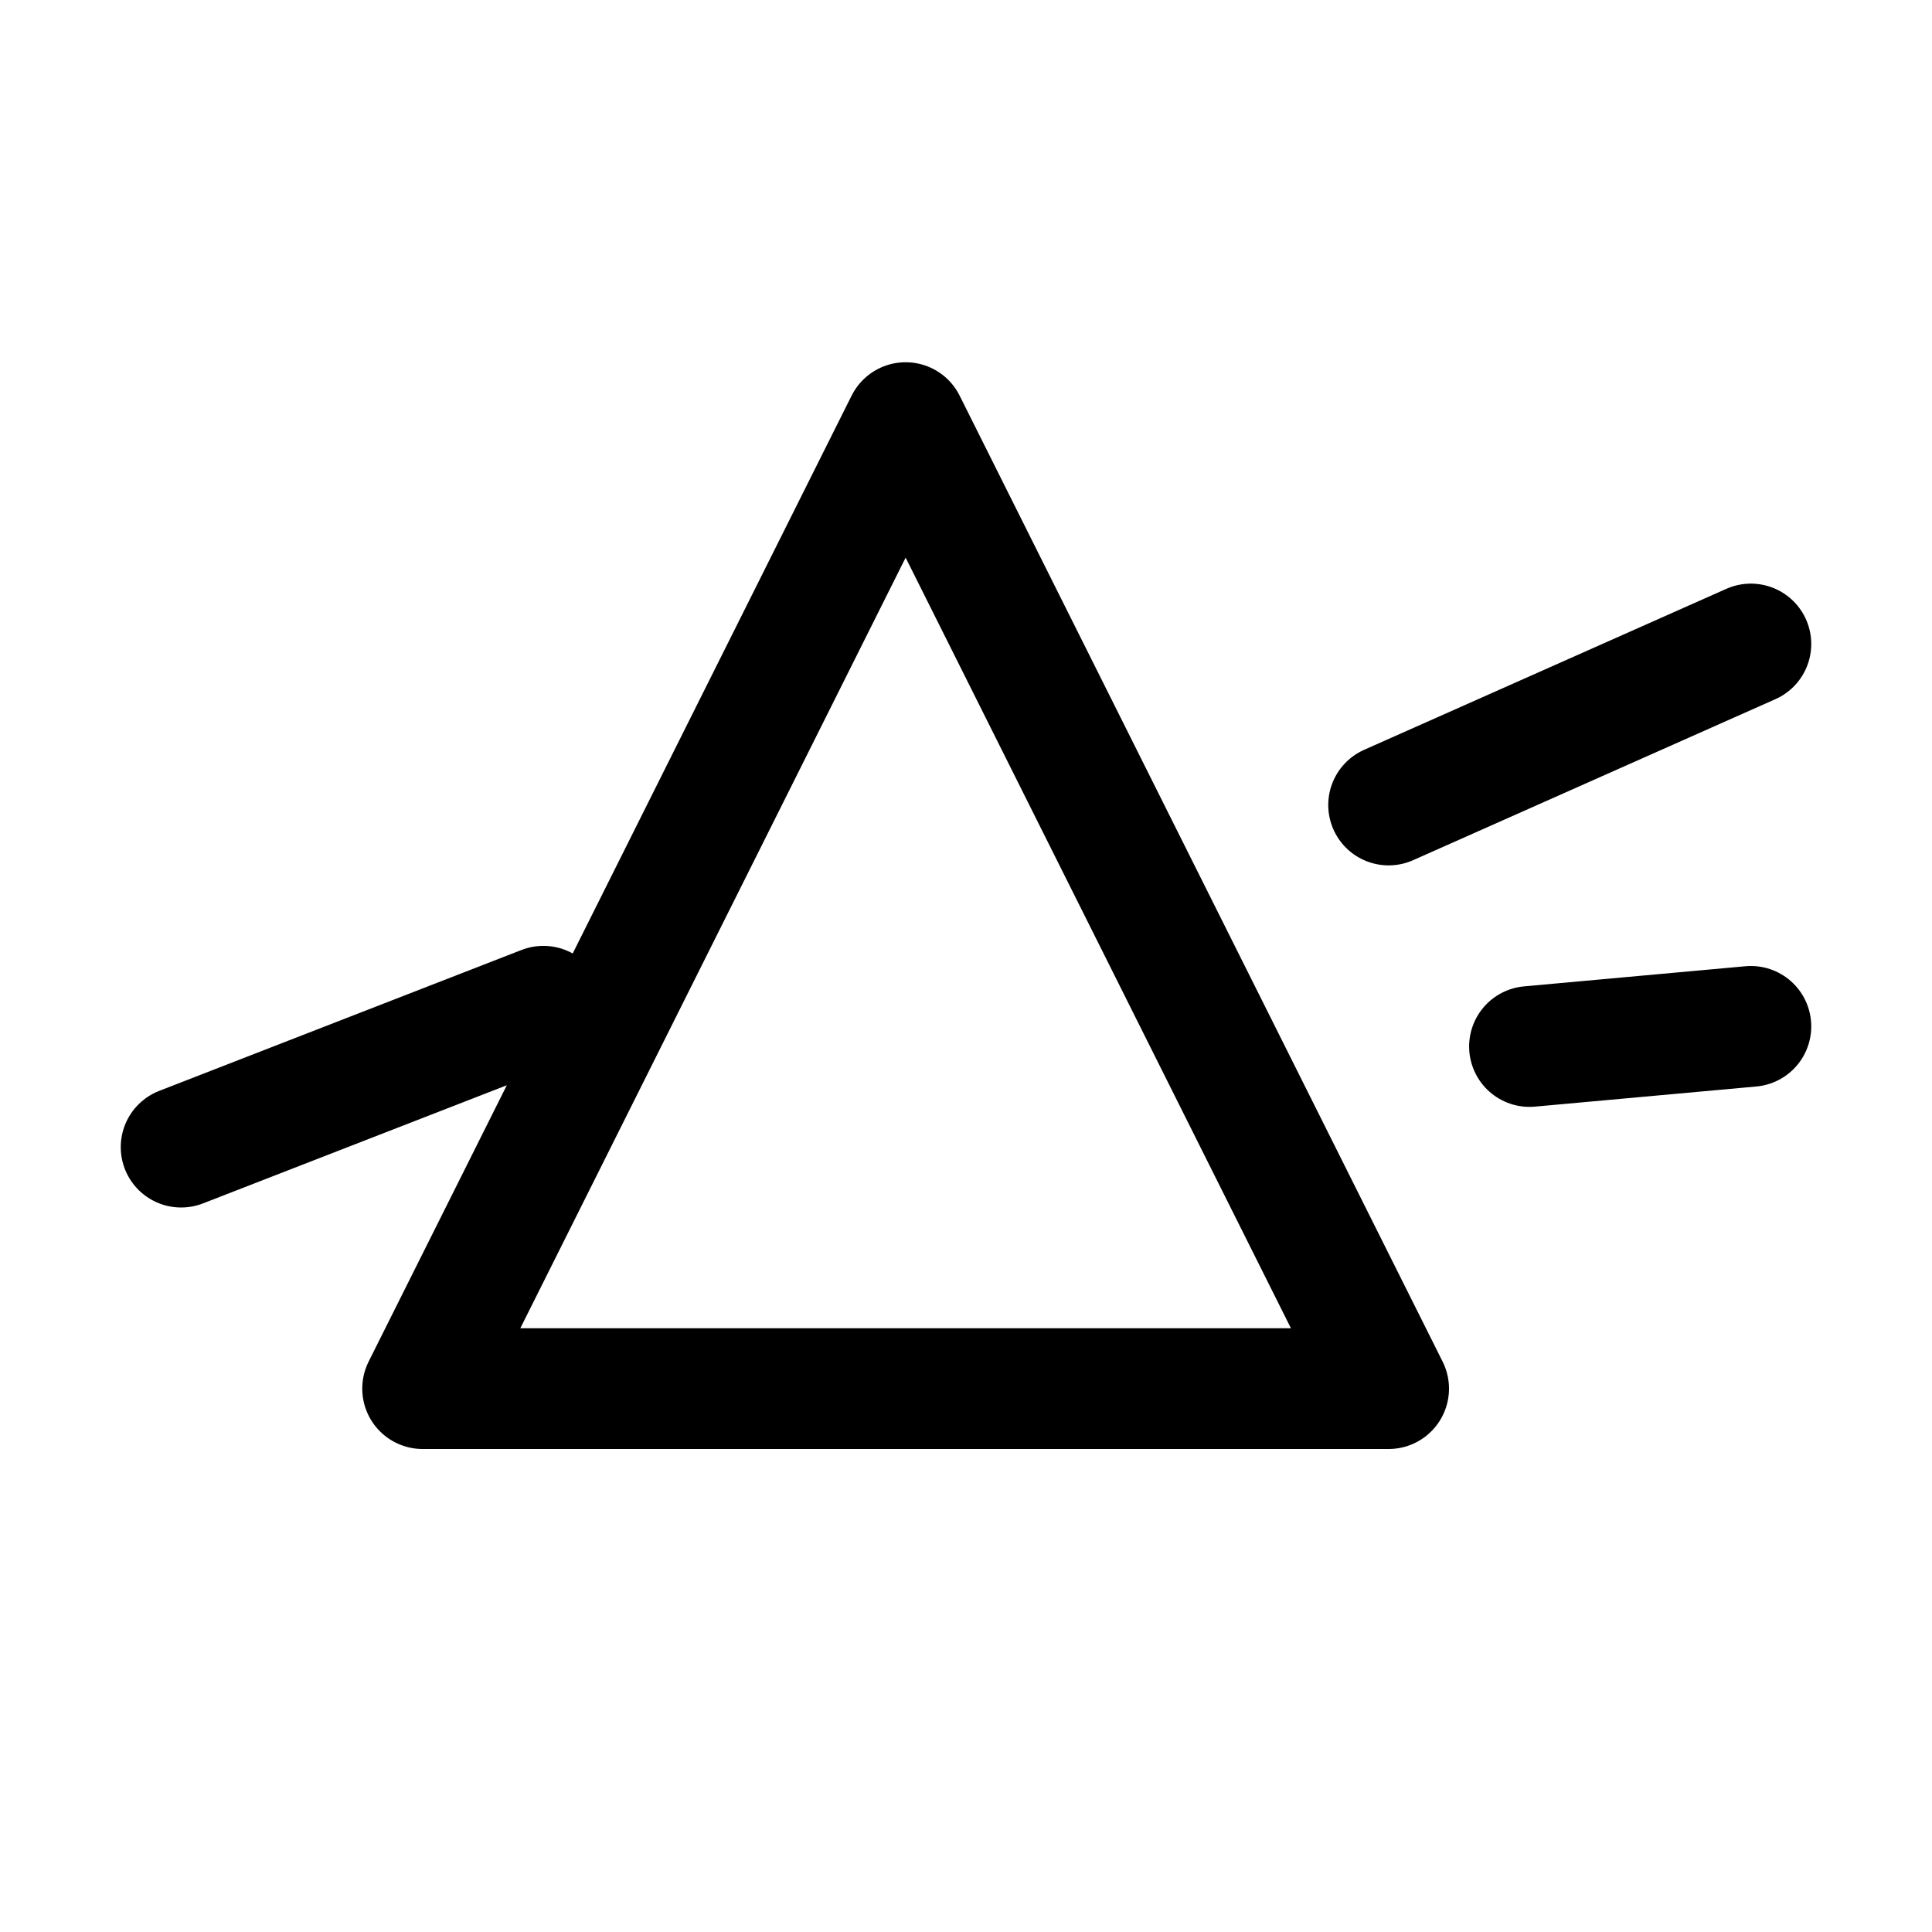
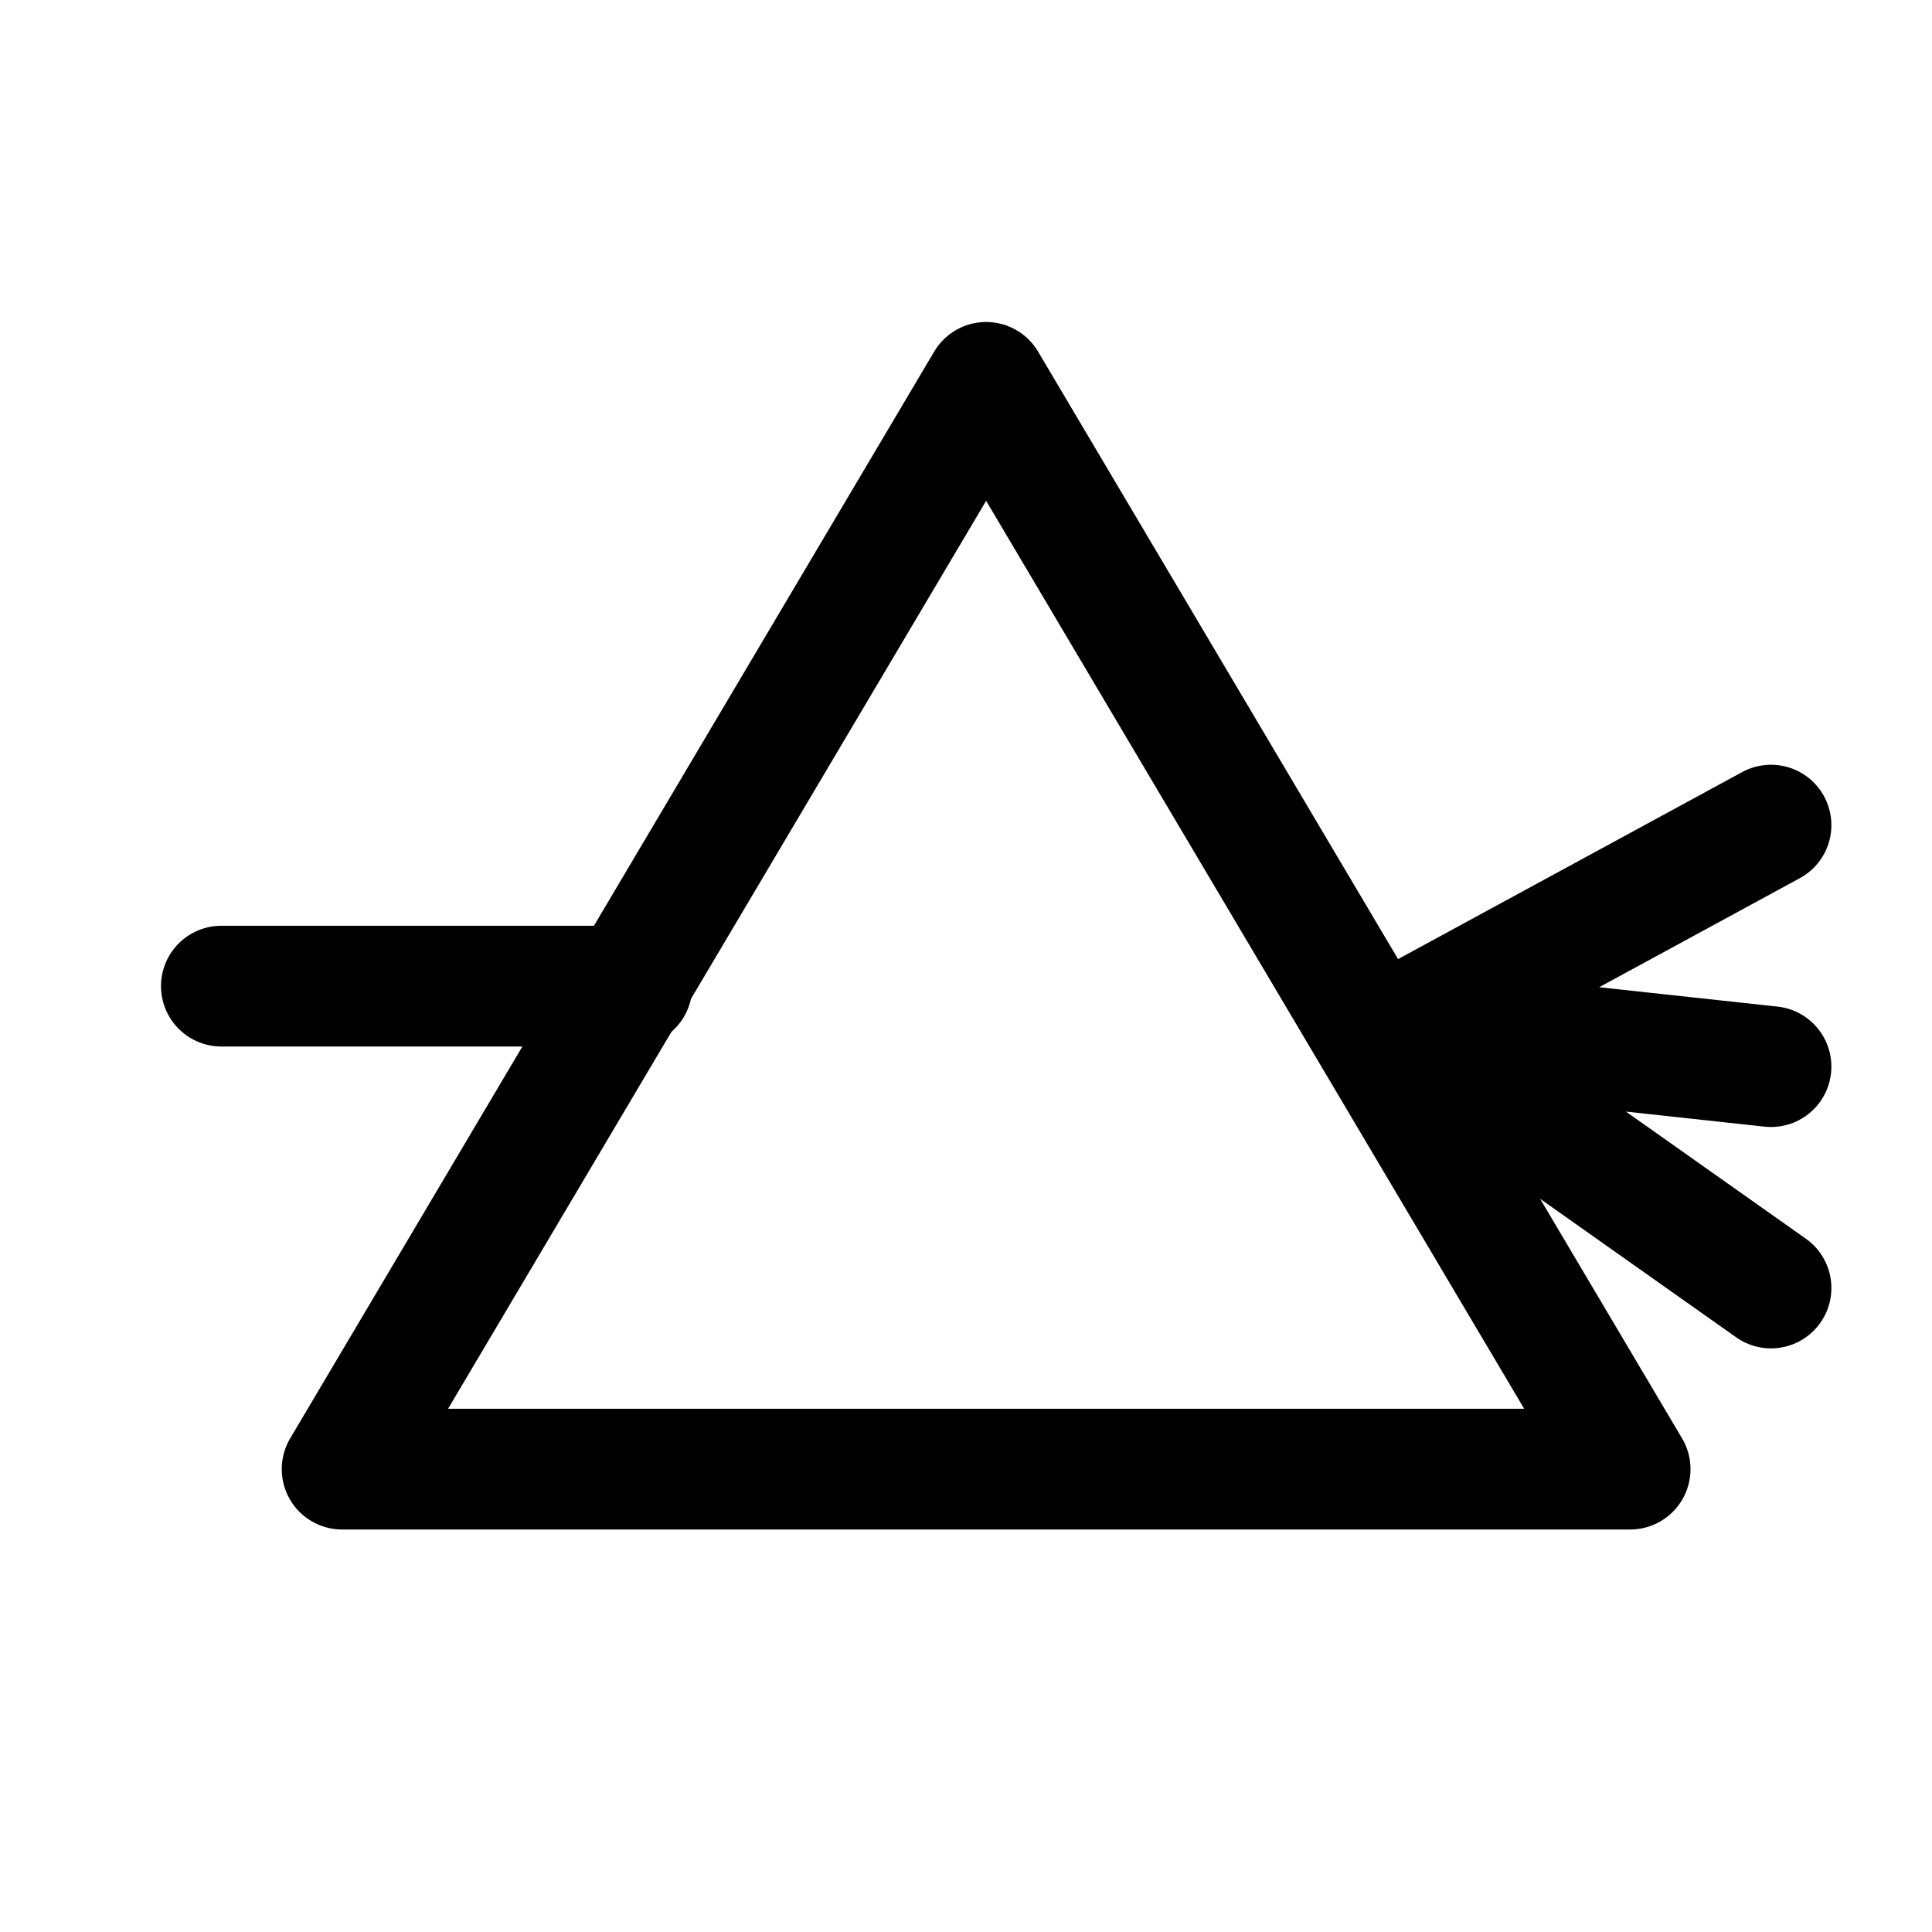
<svg xmlns="http://www.w3.org/2000/svg" width="24" height="24" viewBox="0 0 24 24" fill="none" stroke="currentColor" stroke-width="1.5" stroke-linecap="round" stroke-linejoin="round">
-   <path d="m11.25 5.25 6 12h-12z" />
-   <path d="m2.25 14.25 4.5-1.75" />
-   <path d="m17.25 10 4.5-2M19 13l2.75-.25" />
+   <path d="m12.25 4.75 8 13.5h-16z" />
+   <path d="M2.75 12.25h5.1" />
+   <path d="m17.4 12.75 4.6-2.5m-4.6 2.5 4.6.5m-4.6-.5L22 16" />
</svg>
